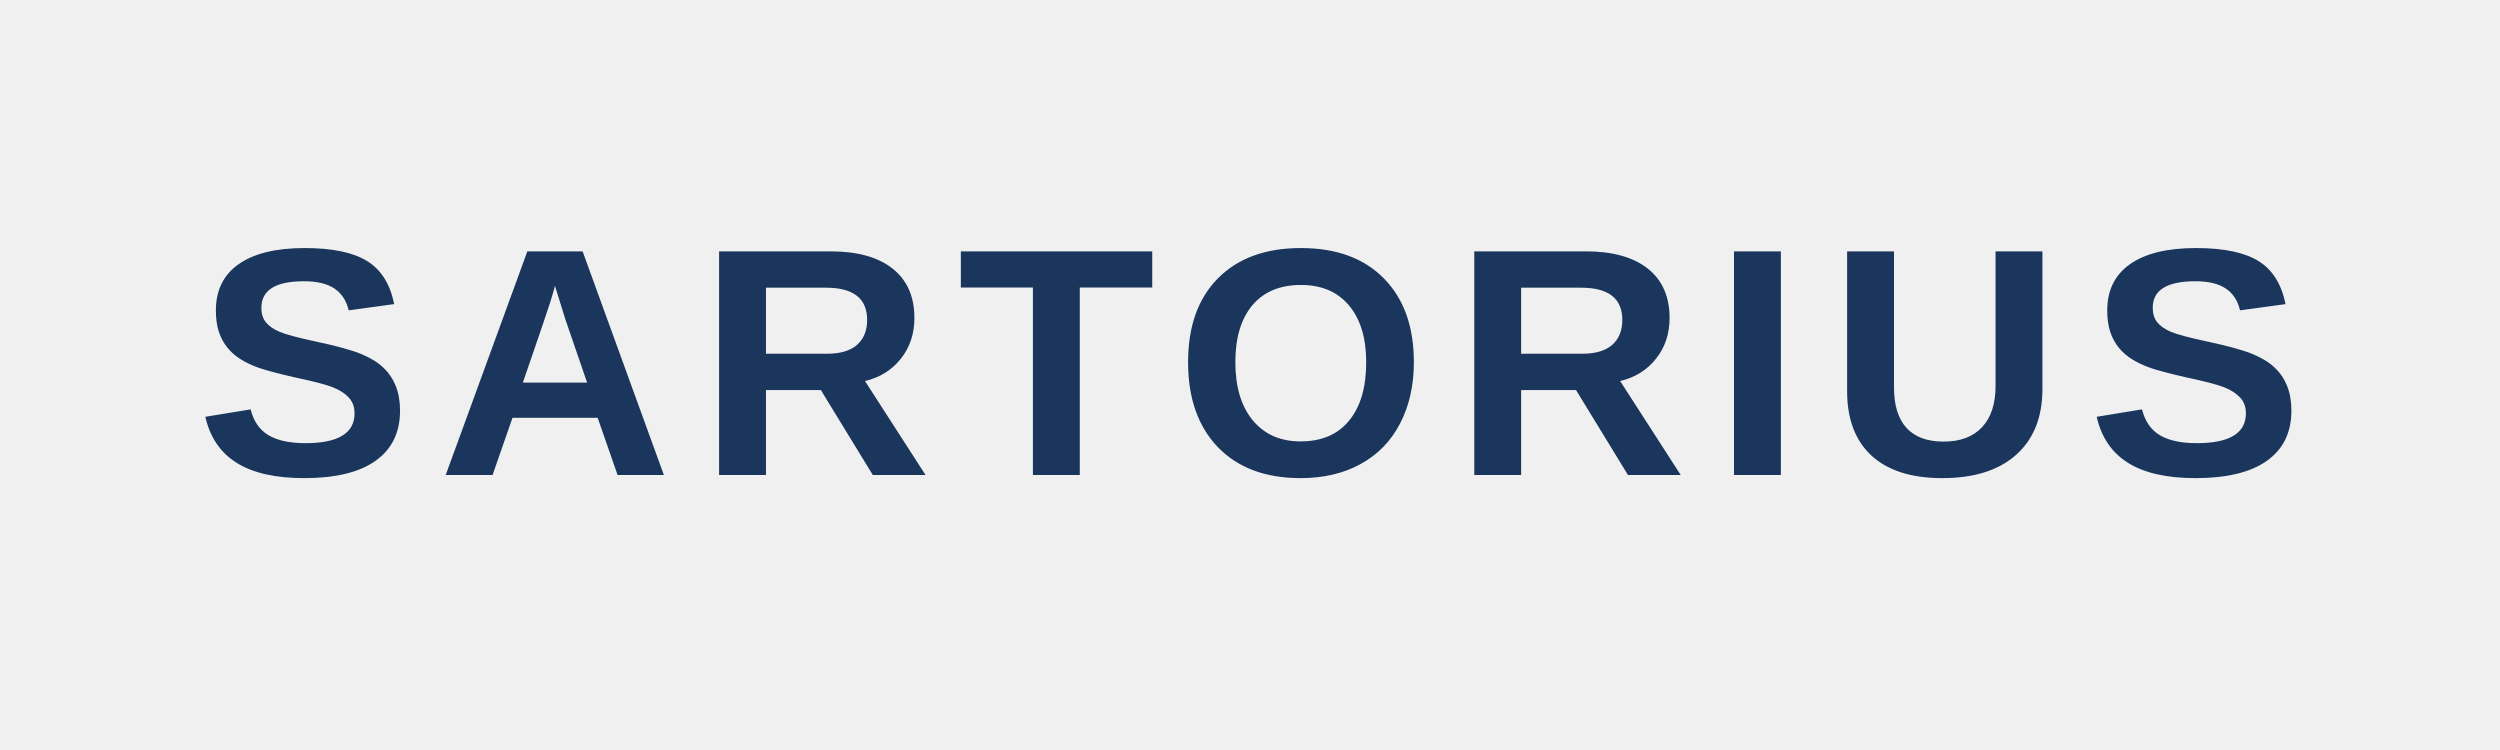
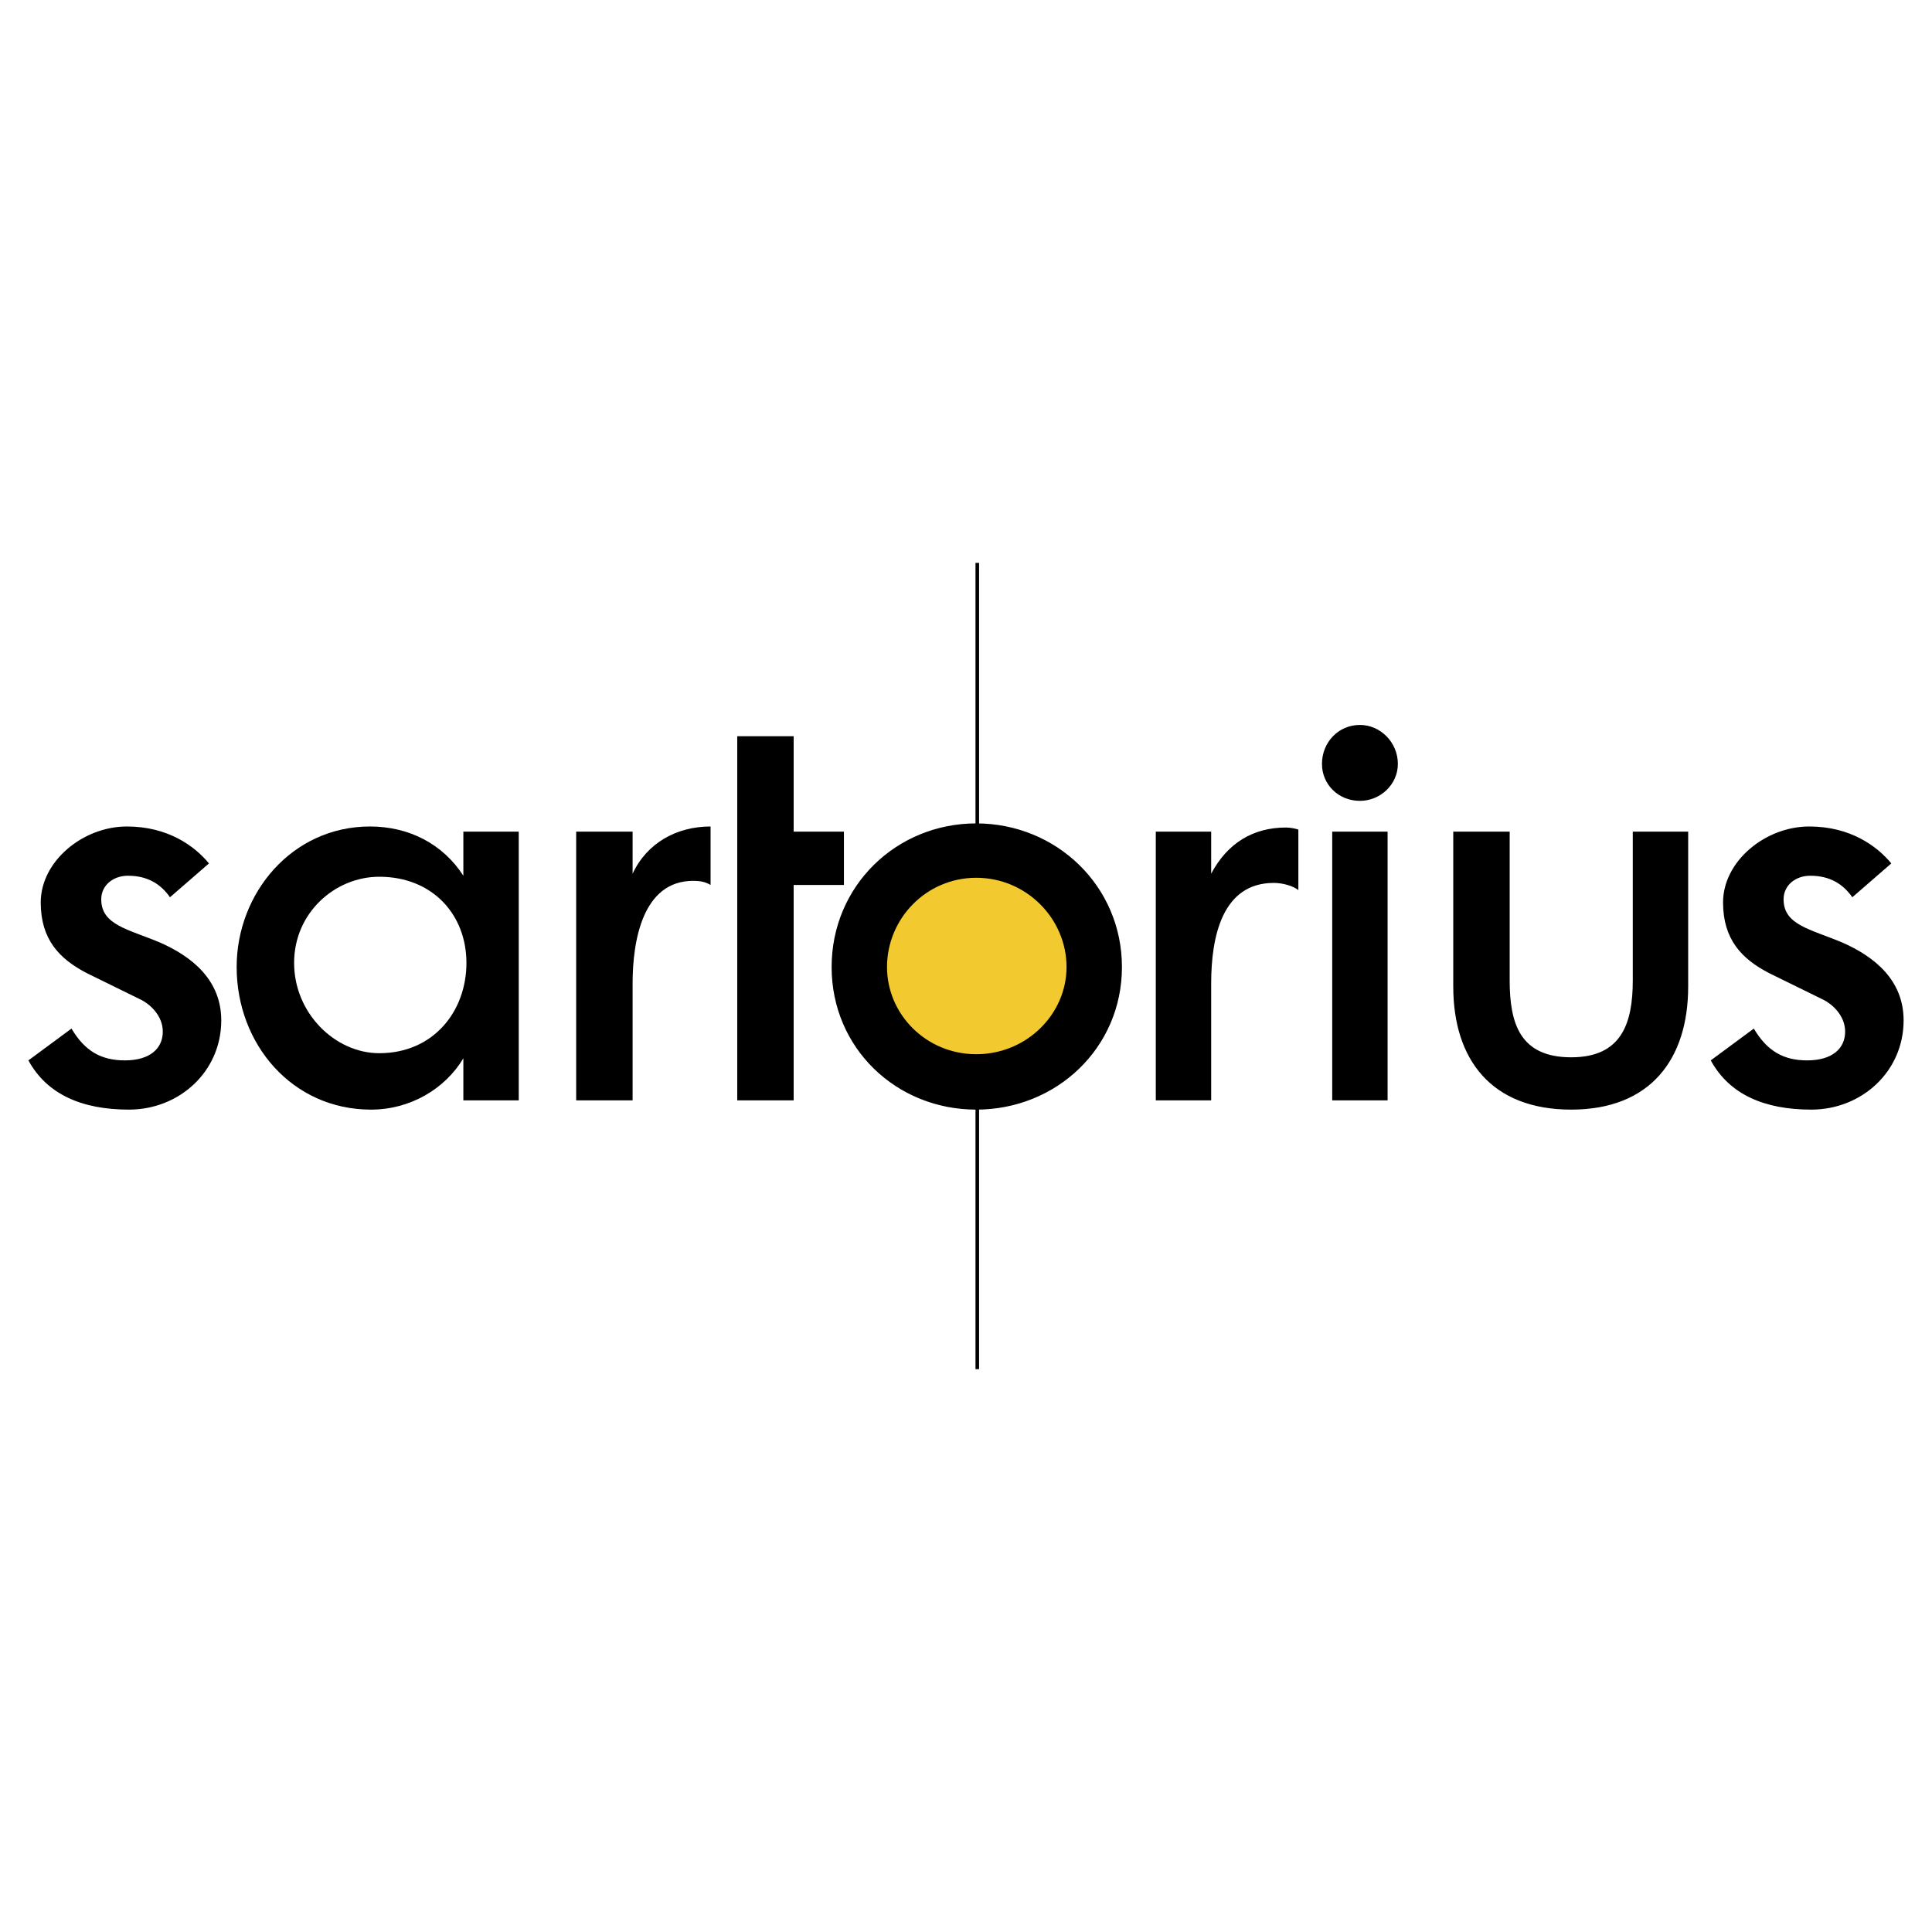
- <svg xmlns="http://www.w3.org/2000/svg" viewBox="0 0 200 60" fill="none">
-   <text x="100" y="38" text-anchor="middle" font-family="Arial, Helvetica, sans-serif" font-size="26" font-weight="700" letter-spacing="2" fill="#1a365d">SARTORIUS</text>
+ <svg xmlns="http://www.w3.org/2000/svg" width="2500" height="2500" viewBox="0 0 192.756 192.756">
+   <path fill-rule="evenodd" clip-rule="evenodd" fill="#fff" d="M0 0h192.756v192.756H0V0z" />
+   <path d="M46.229 87.372v-4.401h5.526v26.814h-5.526v-4.195c-1.842 3.07-5.322 5.117-9.211 5.117-7.881 0-13.407-6.551-13.407-14.227 0-7.369 5.526-14.021 13.305-14.021 3.889 0 7.266 1.74 9.313 4.913zm.307 8.698c0-4.81-3.377-8.596-8.699-8.596-4.4 0-8.494 3.582-8.494 8.596 0 5.016 4.094 9.008 8.494 9.008 5.424 0 8.699-4.197 8.699-9.008zM73.555 73.453h5.629v9.518h5.015v5.322h-5.015v21.492h-5.629V73.453z" fill-rule="evenodd" clip-rule="evenodd" />
+   <path d="M111.936 96.48c0 8.086-6.551 14.227-14.533 14.227-7.984 0-14.432-6.141-14.432-14.227 0-8.085 6.448-14.329 14.432-14.329 7.982.001 14.533 6.244 14.533 14.329zM120.838 87.167c1.639-3.07 4.197-4.605 7.473-4.605.408 0 .92.102 1.227.205v6.038c-.512-.409-1.535-.716-2.455-.716-5.117 0-6.244 5.322-6.244 10.029v11.668h-5.525V82.971h5.525v4.196h-.001zM132.916 82.971h5.525v26.814h-5.525V82.971zm6.549-6.755c0 2.047-1.74 3.685-3.787 3.685-2.148 0-3.785-1.638-3.785-3.685 0-2.149 1.637-3.889 3.785-3.889 2.047 0 3.787 1.74 3.787 3.889zM150.621 82.971v14.84c0 4.299 1.023 7.676 6.141 7.676 5.016 0 6.141-3.377 6.141-7.676v-14.84h5.527v15.455c0 7.266-3.787 12.281-11.668 12.281-7.982 0-11.77-5.016-11.77-12.281V82.971h5.629zM184.805 89.521c-.922-1.331-2.252-2.149-4.197-2.149-1.432 0-2.66.921-2.66 2.354 0 2.558 2.66 2.968 5.834 4.298 3.275 1.433 6.141 3.787 6.141 7.779 0 5.117-4.197 8.904-9.211 8.904-4.709 0-8.188-1.535-10.029-4.912l4.297-3.174c1.33 2.252 2.969 3.174 5.322 3.174 2.559 0 3.787-1.229 3.787-2.867 0-1.637-1.33-2.764-2.148-3.172l-5.426-2.662c-2.764-1.432-4.605-3.376-4.605-7.061 0-4.094 4.197-7.574 8.598-7.574 4.094 0 6.754 1.945 8.188 3.685l-3.891 3.377zM63.116 87.167c1.433-3.07 4.401-4.708 7.778-4.708v5.834c-.512-.307-1.023-.41-1.74-.41-5.015 0-6.039 5.937-6.039 10.234v11.668h-5.629V82.971h5.629v4.196h.001zM16.958 89.521c-.921-1.331-2.252-2.149-4.196-2.149-1.433 0-2.661.921-2.661 2.354 0 2.558 2.661 2.968 5.833 4.298 3.275 1.433 6.141 3.787 6.141 7.779 0 5.117-4.196 8.904-9.211 8.904-4.708 0-8.188-1.535-10.03-4.912l4.299-3.174c1.331 2.252 2.968 3.174 5.322 3.174 2.559 0 3.787-1.229 3.787-2.867 0-1.637-1.331-2.764-2.149-3.172l-5.424-2.662c-2.763-1.432-4.605-3.376-4.605-7.061 0-4.094 4.196-7.574 8.597-7.574 4.094 0 6.755 1.945 8.188 3.685l-3.891 3.377z" fill-rule="evenodd" clip-rule="evenodd" />
+   <path fill="none" stroke="#000" stroke-width=".358" stroke-miterlimit="2.613" d="M97.504 136.6V56.157" />
+   <path d="M88.498 96.48c0 4.707 3.889 8.699 8.905 8.699 5.014 0 9.006-3.992 9.006-8.699 0-4.81-3.992-8.904-9.006-8.904-5.016.001-8.905 4.094-8.905 8.904z" fill-rule="evenodd" clip-rule="evenodd" fill="#f2ca30" />
</svg>
